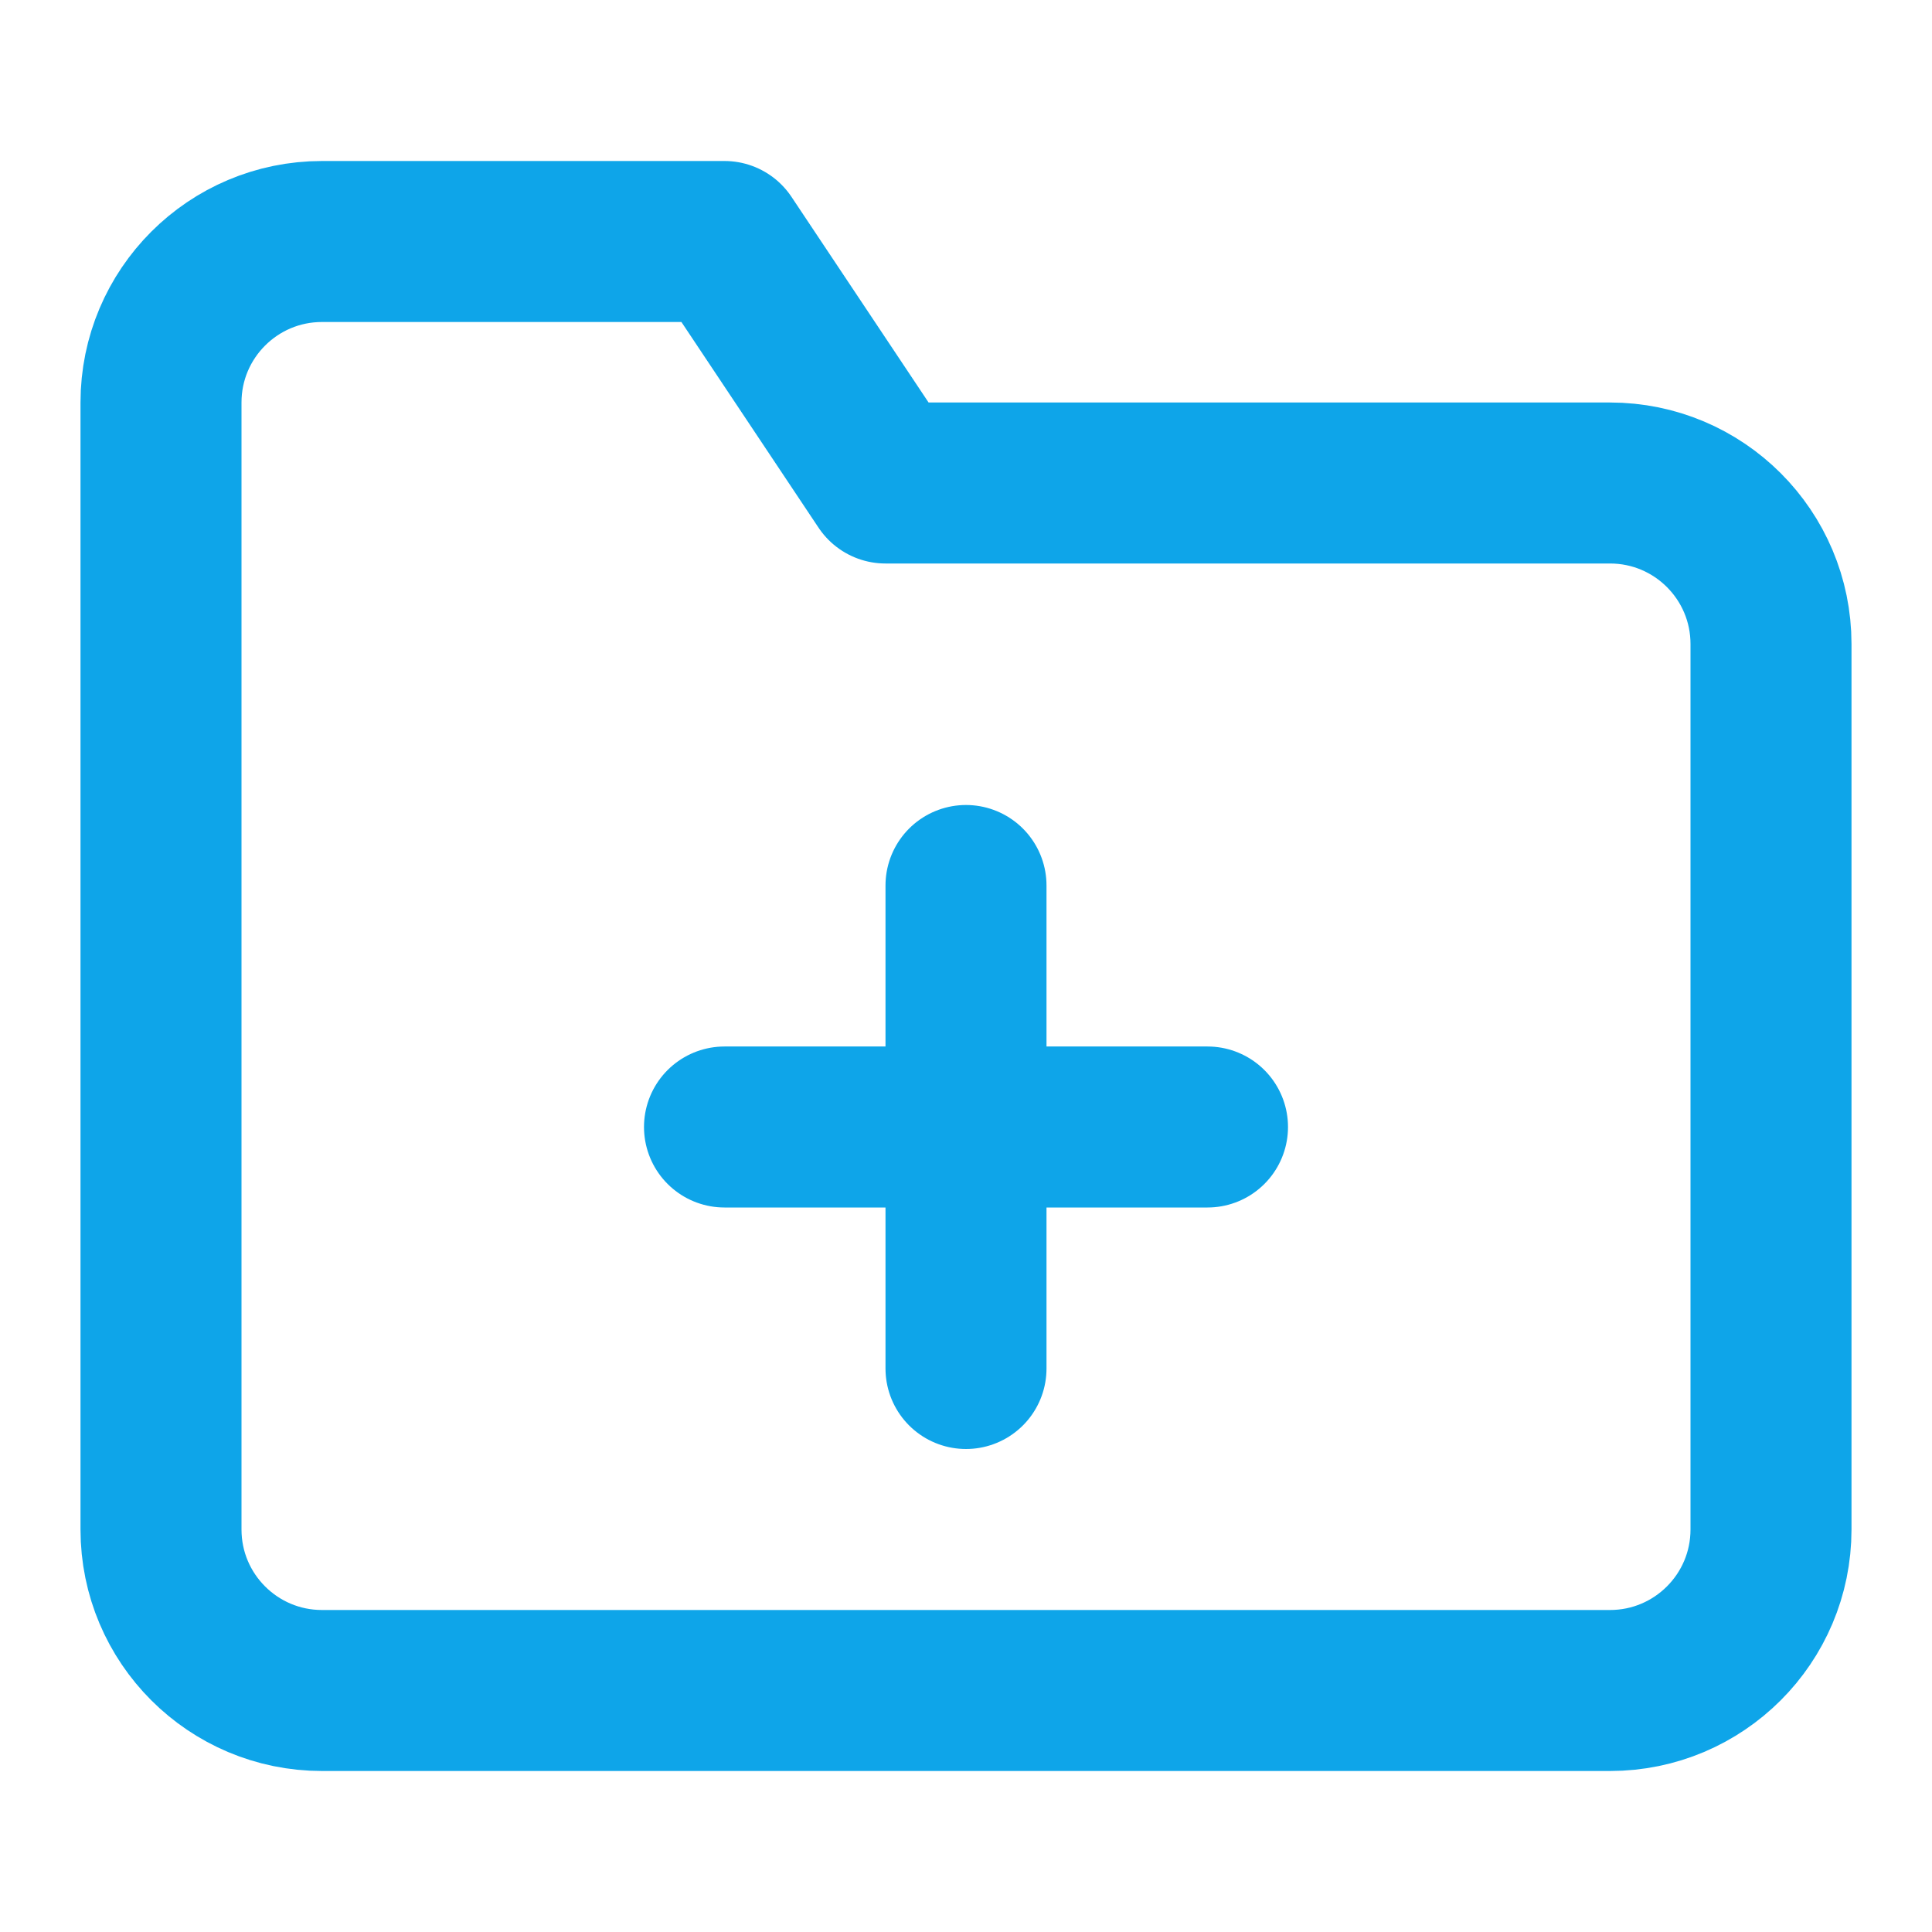
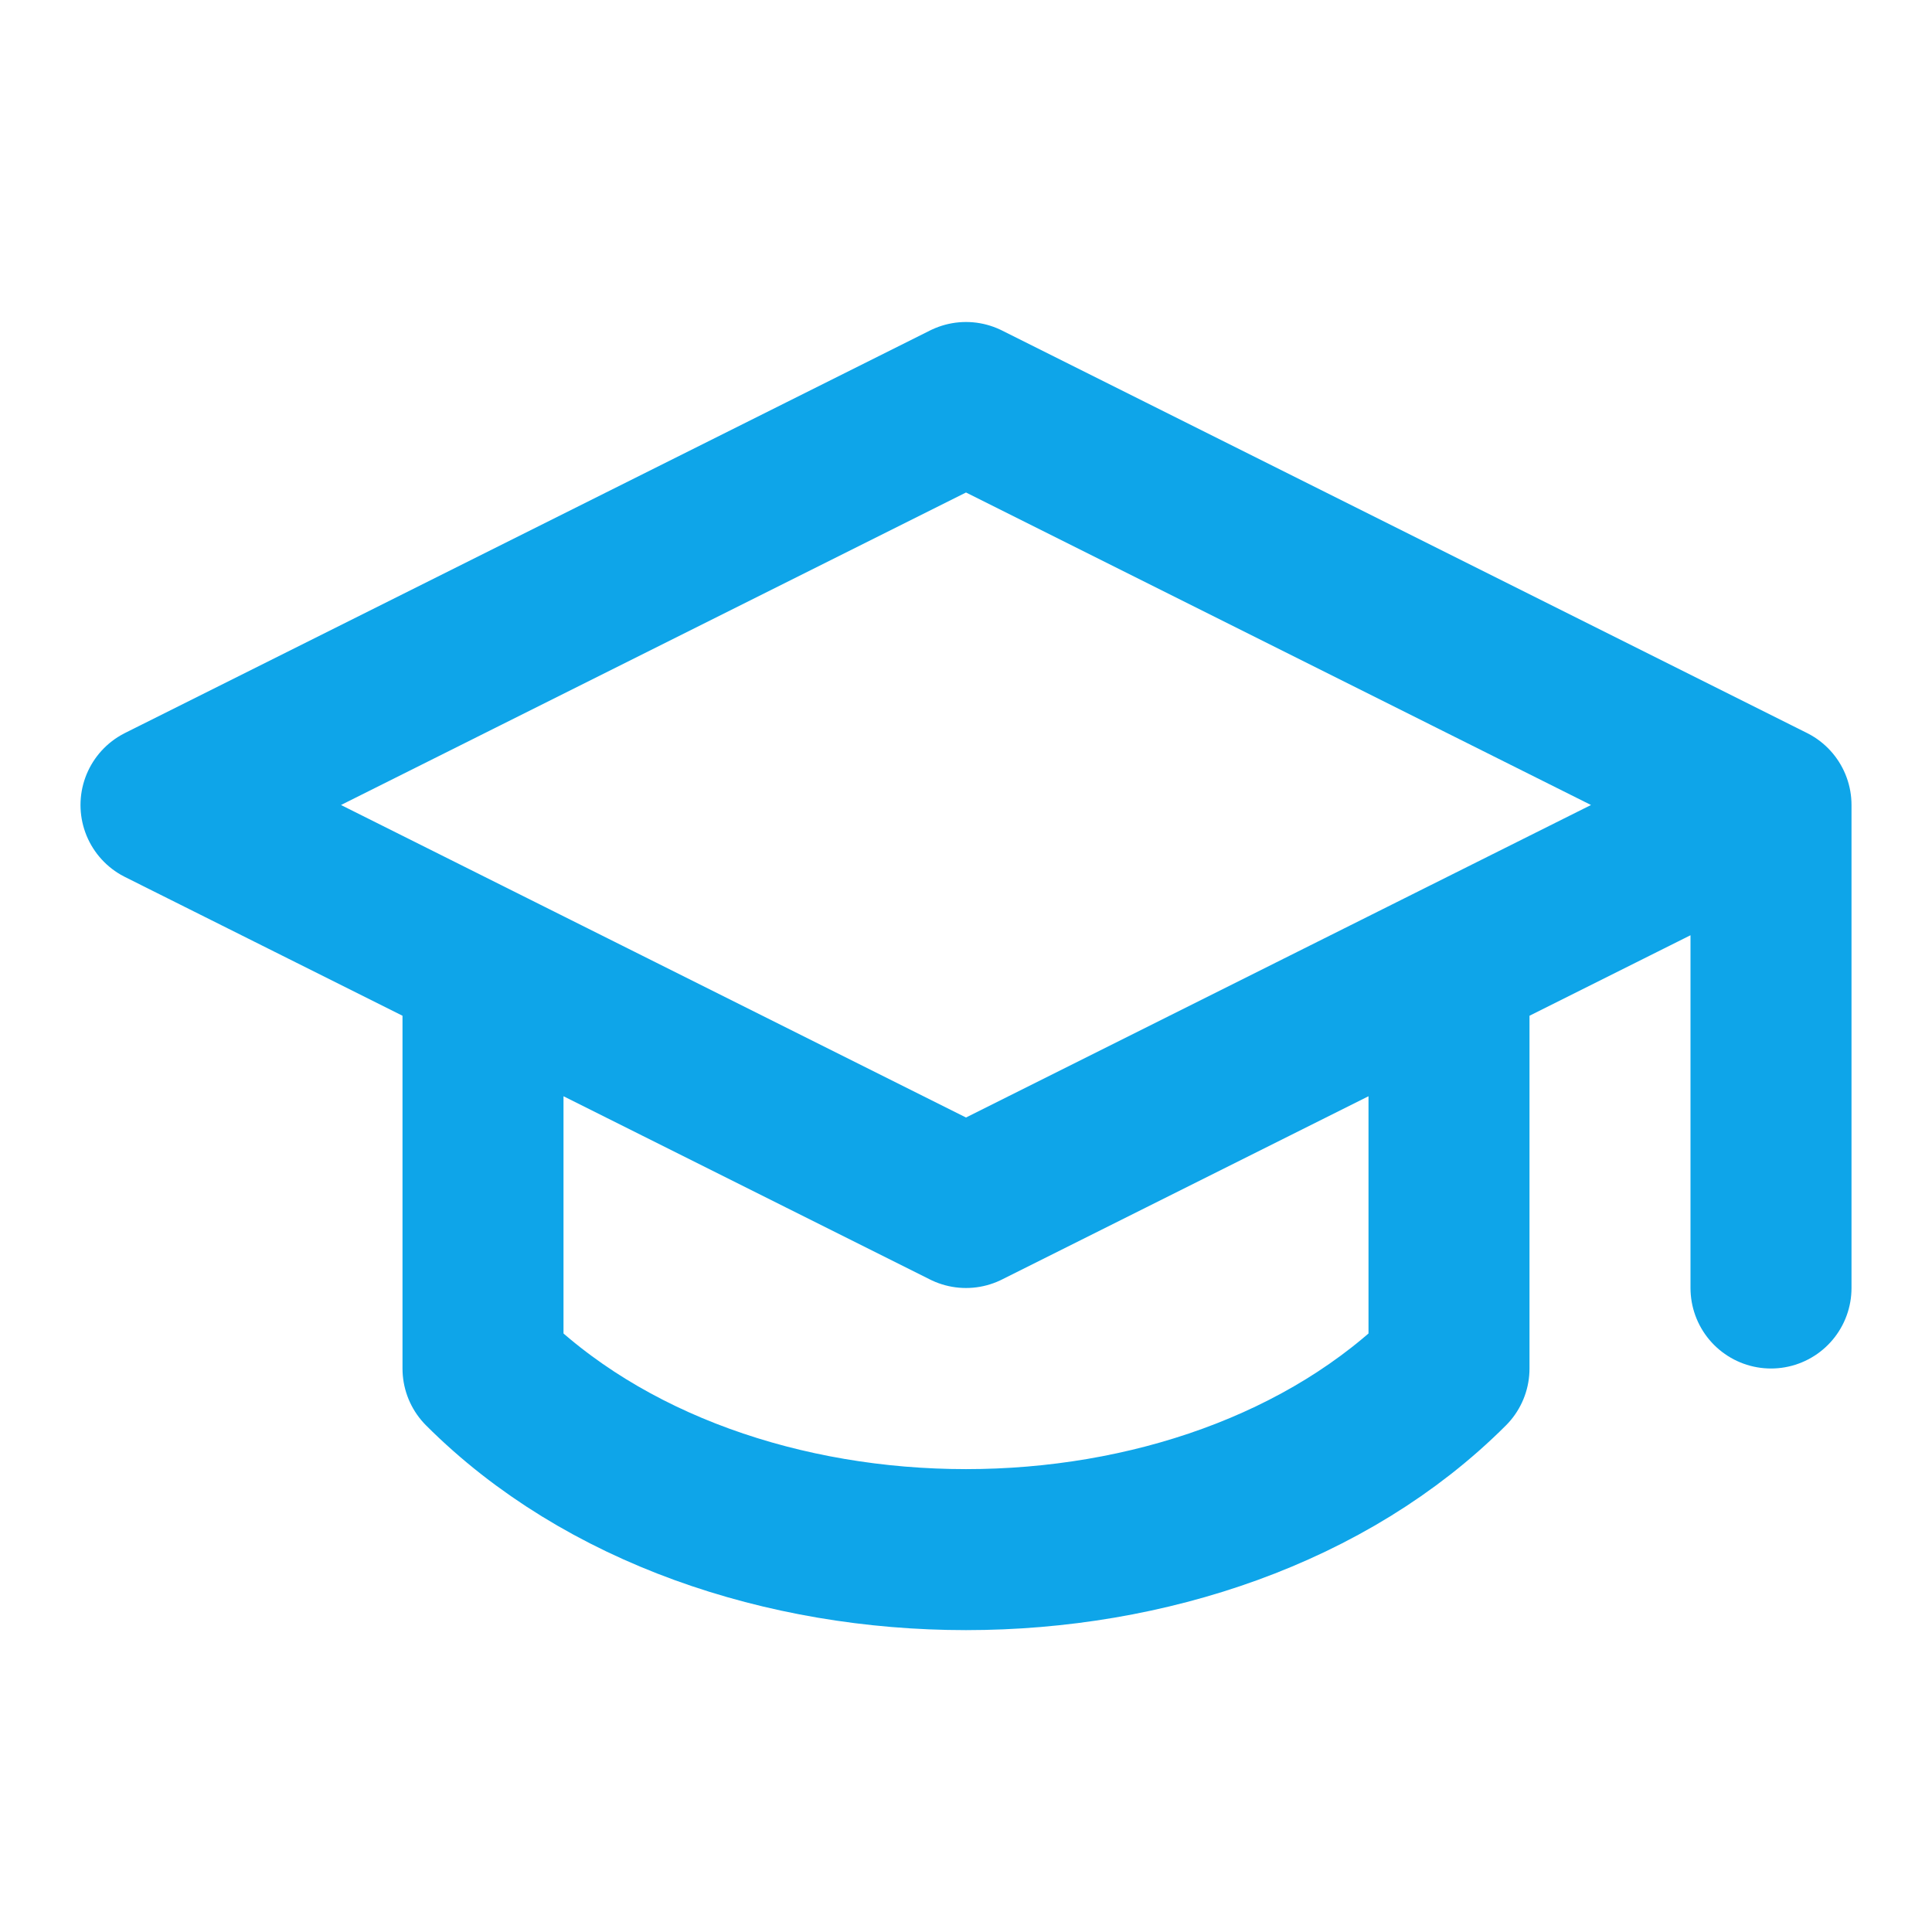
- <svg xmlns="http://www.w3.org/2000/svg" width="24" height="24" viewBox="0 0 24 24" fill="none" stroke="#0ea5e9" stroke-width="2" stroke-linecap="round" stroke-linejoin="round">
-   <path d="M22 19a2 2 0 0 1-2 2H4a2 2 0 0 1-2-2V5a2 2 0 0 1 2-2h5l2 3h9a2 2 0 0 1 2 2z" />
-   <line x1="12" y1="11" x2="12" y2="17" />
-   <line x1="9" y1="14" x2="15" y2="14" />
+ <svg xmlns="http://www.w3.org/2000/svg" width="512" height="512" viewBox="0 0 24 24" version="1.1">
+   <path d="M22 10v6M2 10l10-5 10 5-10 5z M6 12v5c3 3 9 3 12 0v-5" fill="none" stroke="#0ea5e9" stroke-width="2" stroke-linecap="round" stroke-linejoin="round" />
</svg>
